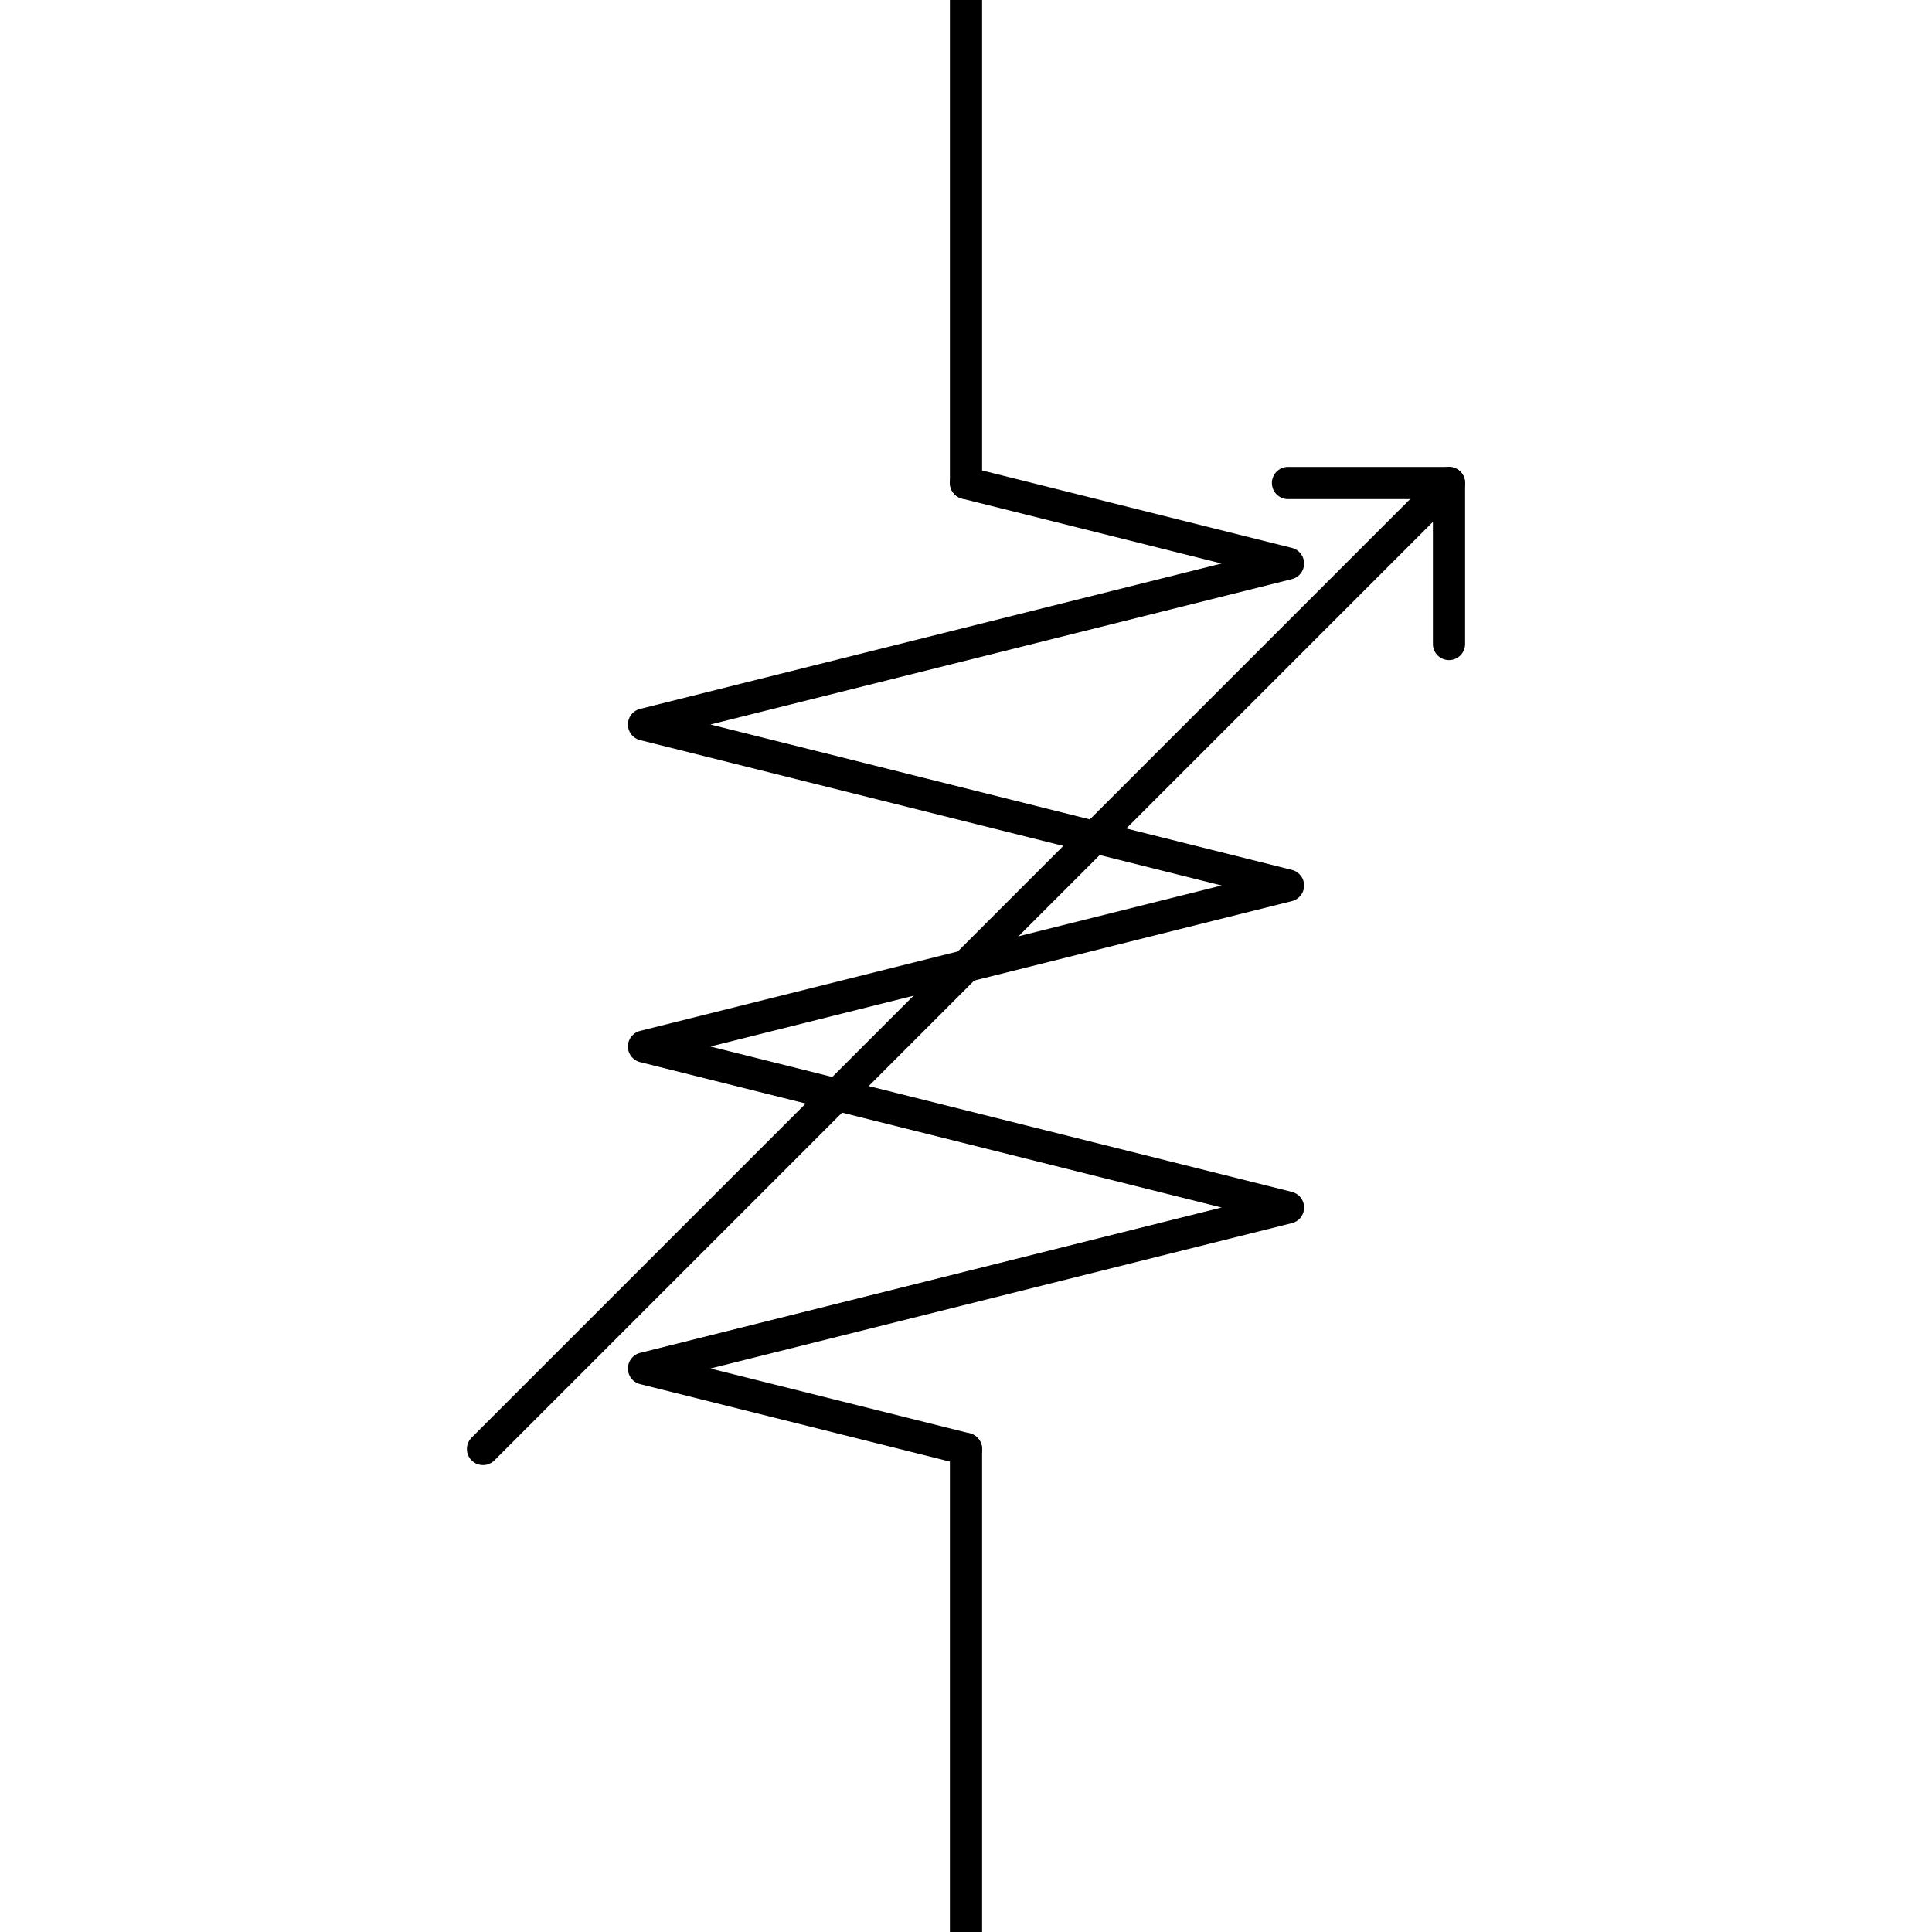
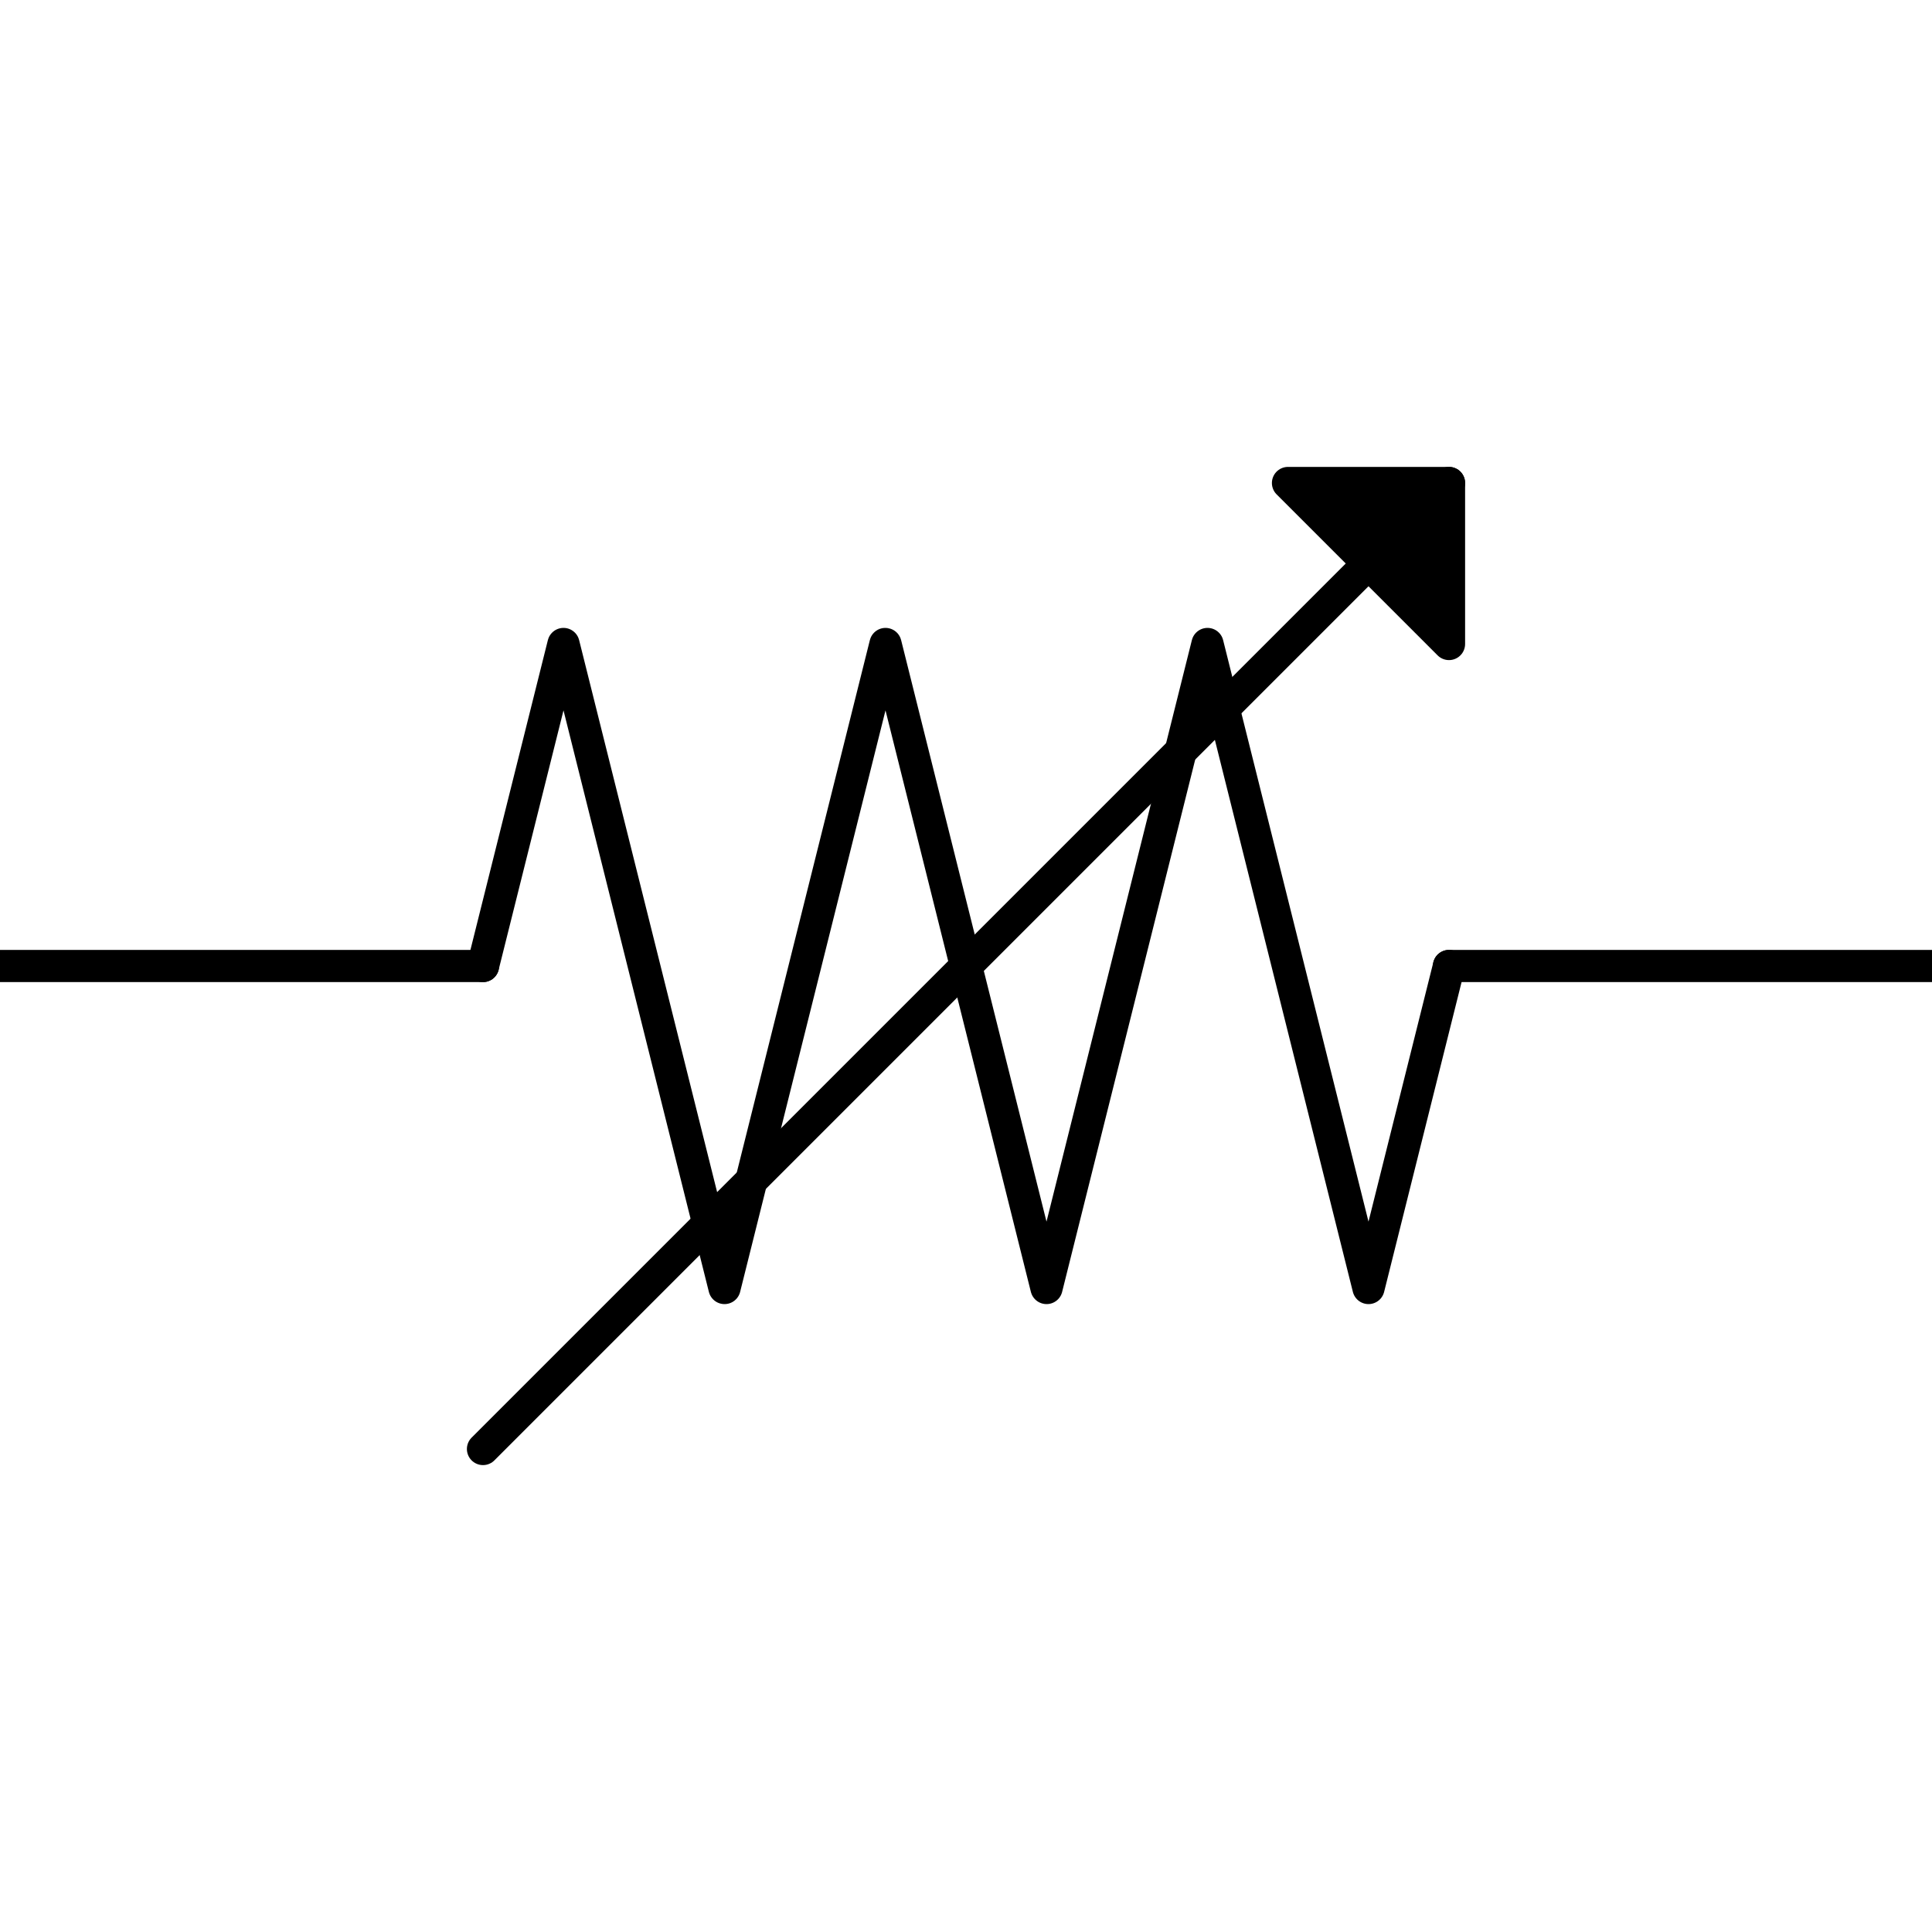
<svg xmlns="http://www.w3.org/2000/svg" width="120" height="120" viewBox="0 0 120 120">
  <g id="resistorVar" fill="none" stroke="#000" stroke-width="2" stroke-linecap="round" stroke-linejoin="round">
-     <line id="lead-a" x1="60" y1="0" x2="60" y2="30" />
-     <polyline id="body" points="60,30 80,35 40,45 80,55 40,65 80,75 40,85 60,90" />
-     <line id="lead-b" x1="60" y1="90" x2="60" y2="120" />
+     <line id="lead-a" x1="0" y1="60" x2="30" y2="60" />
+     <polyline id="body" points="30,60 35,40 45,80 55,40 65,80 75,40 85,80 90,60" />
+     <line id="lead-b" x1="90" y1="60" x2="120" y2="60" />
    <line id="adjustment" x1="30" y1="90" x2="90" y2="30" />
-     <polyline id="adjustment-head" points="80,30 90,30 90,40" />
+     <polygon id="adjustment-head" points="90,30 80,30 90,40" fill="#000" />
  </g>
</svg>
